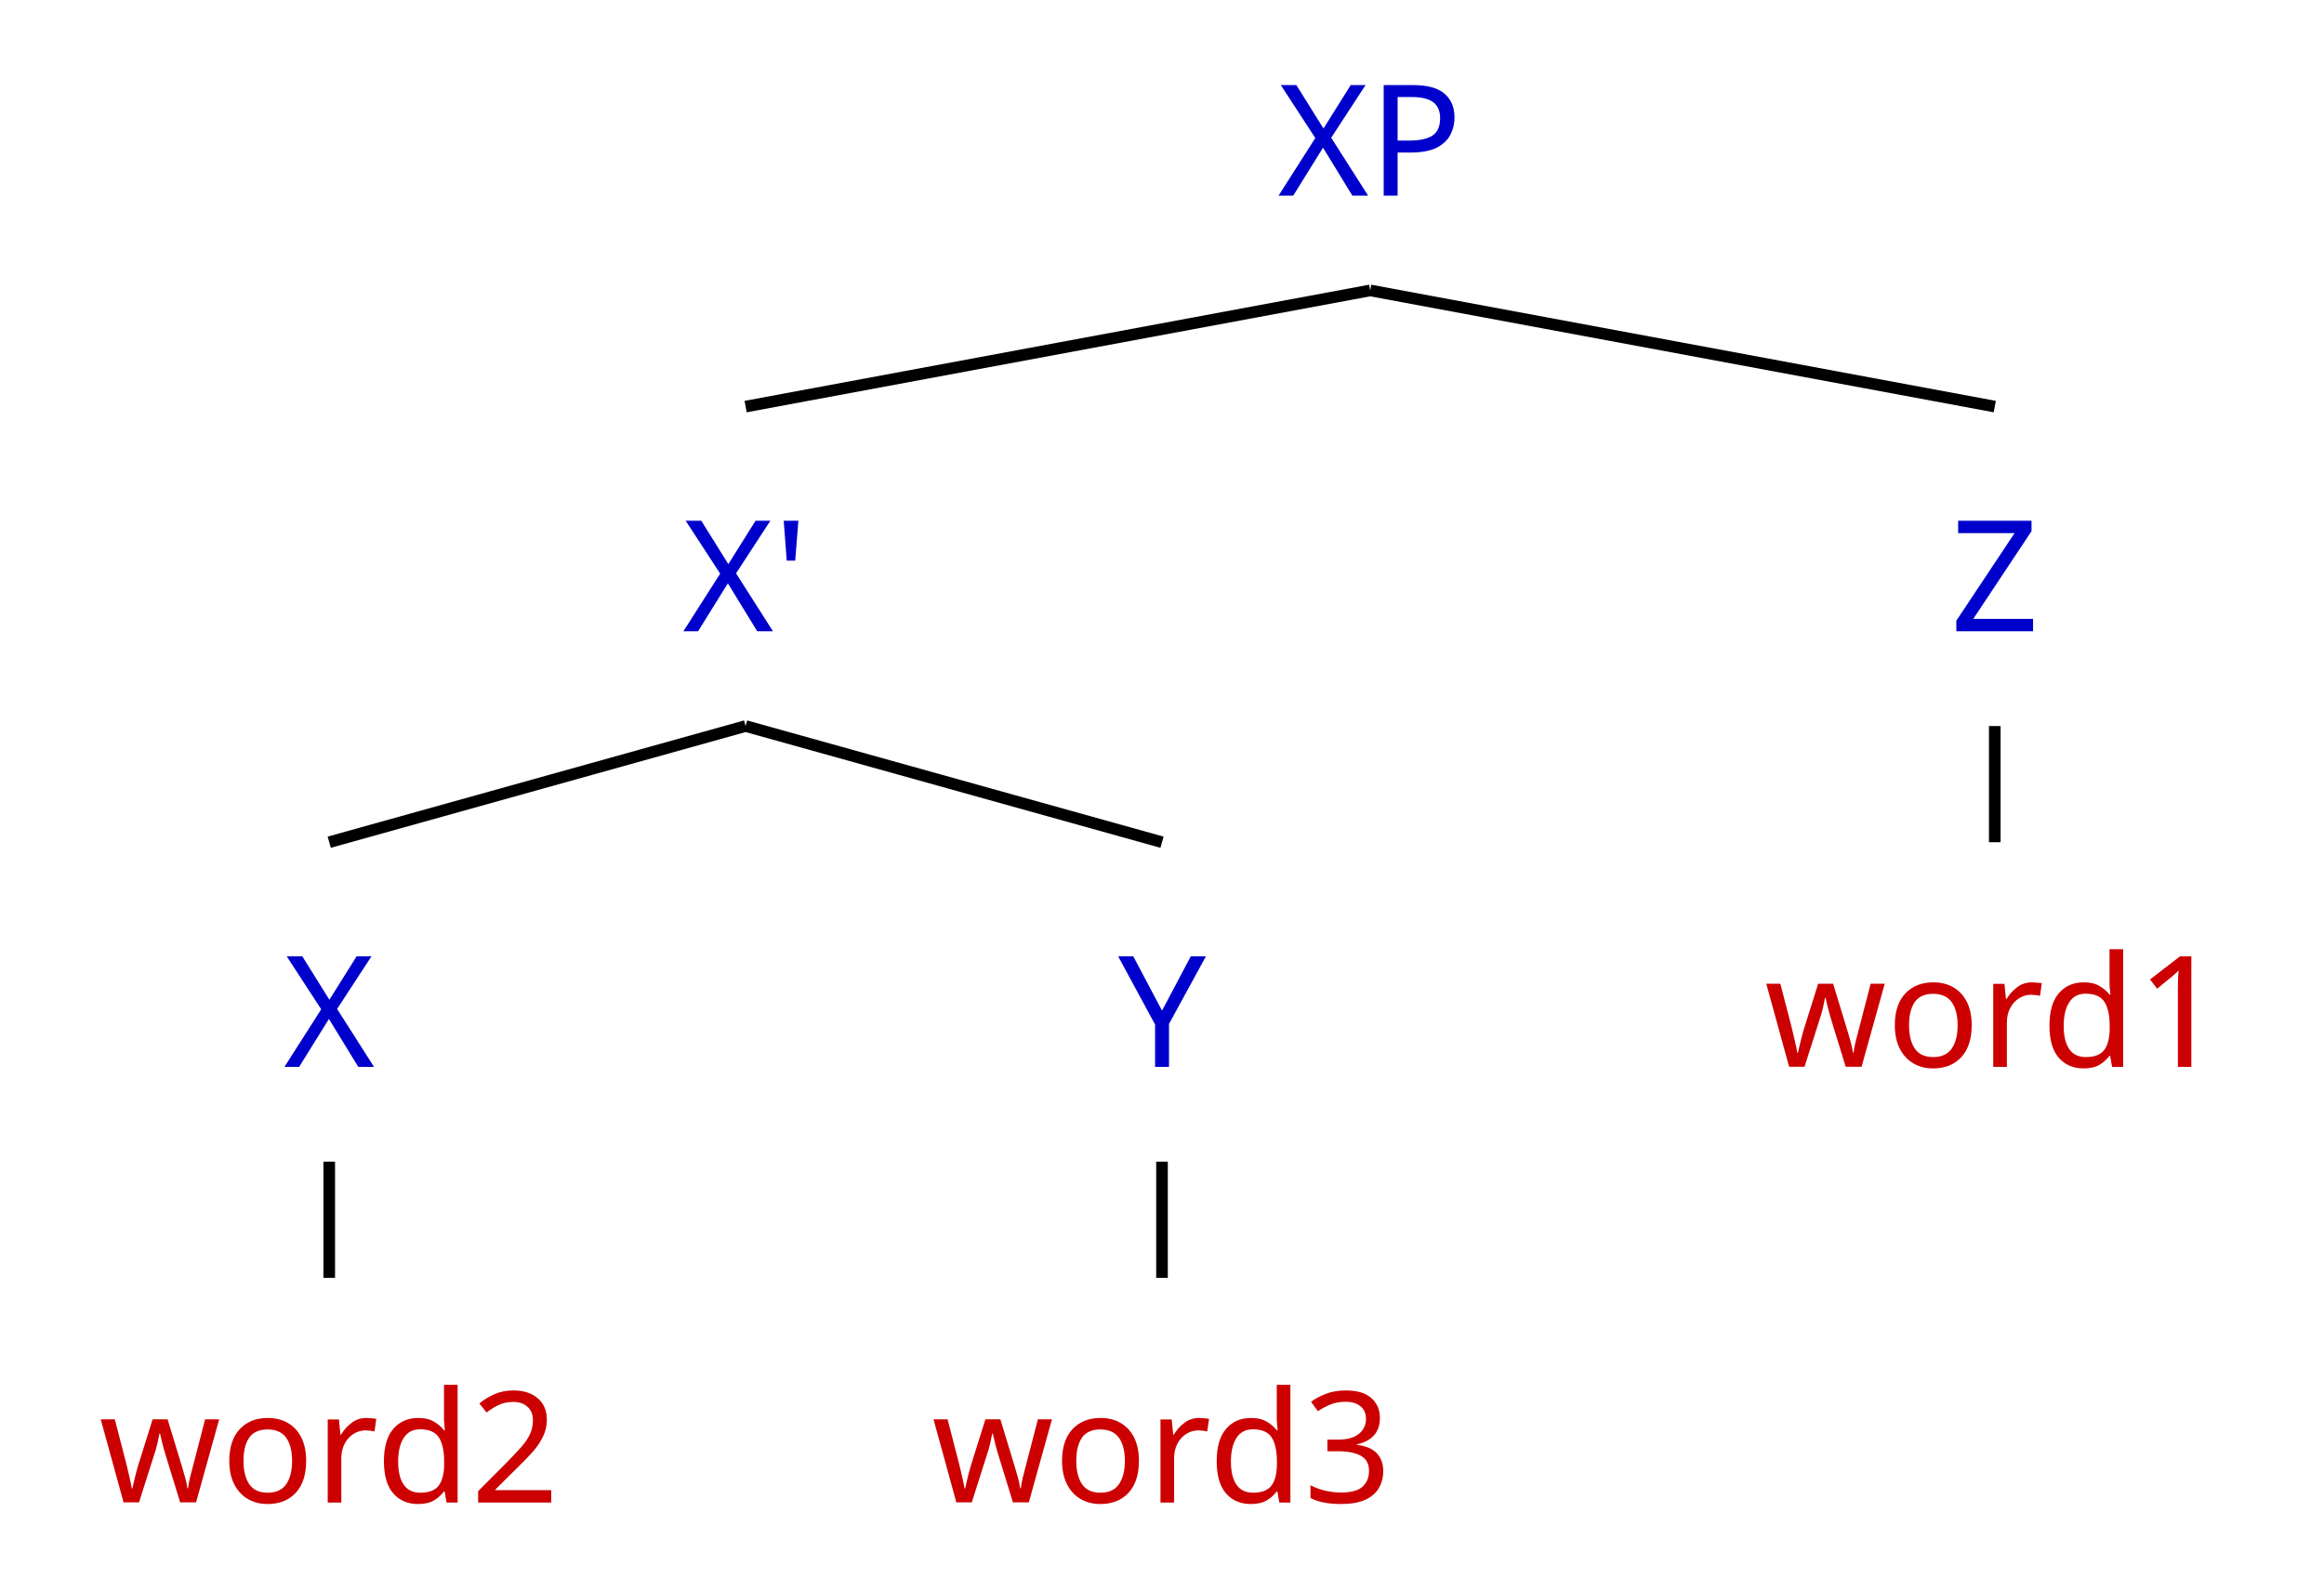
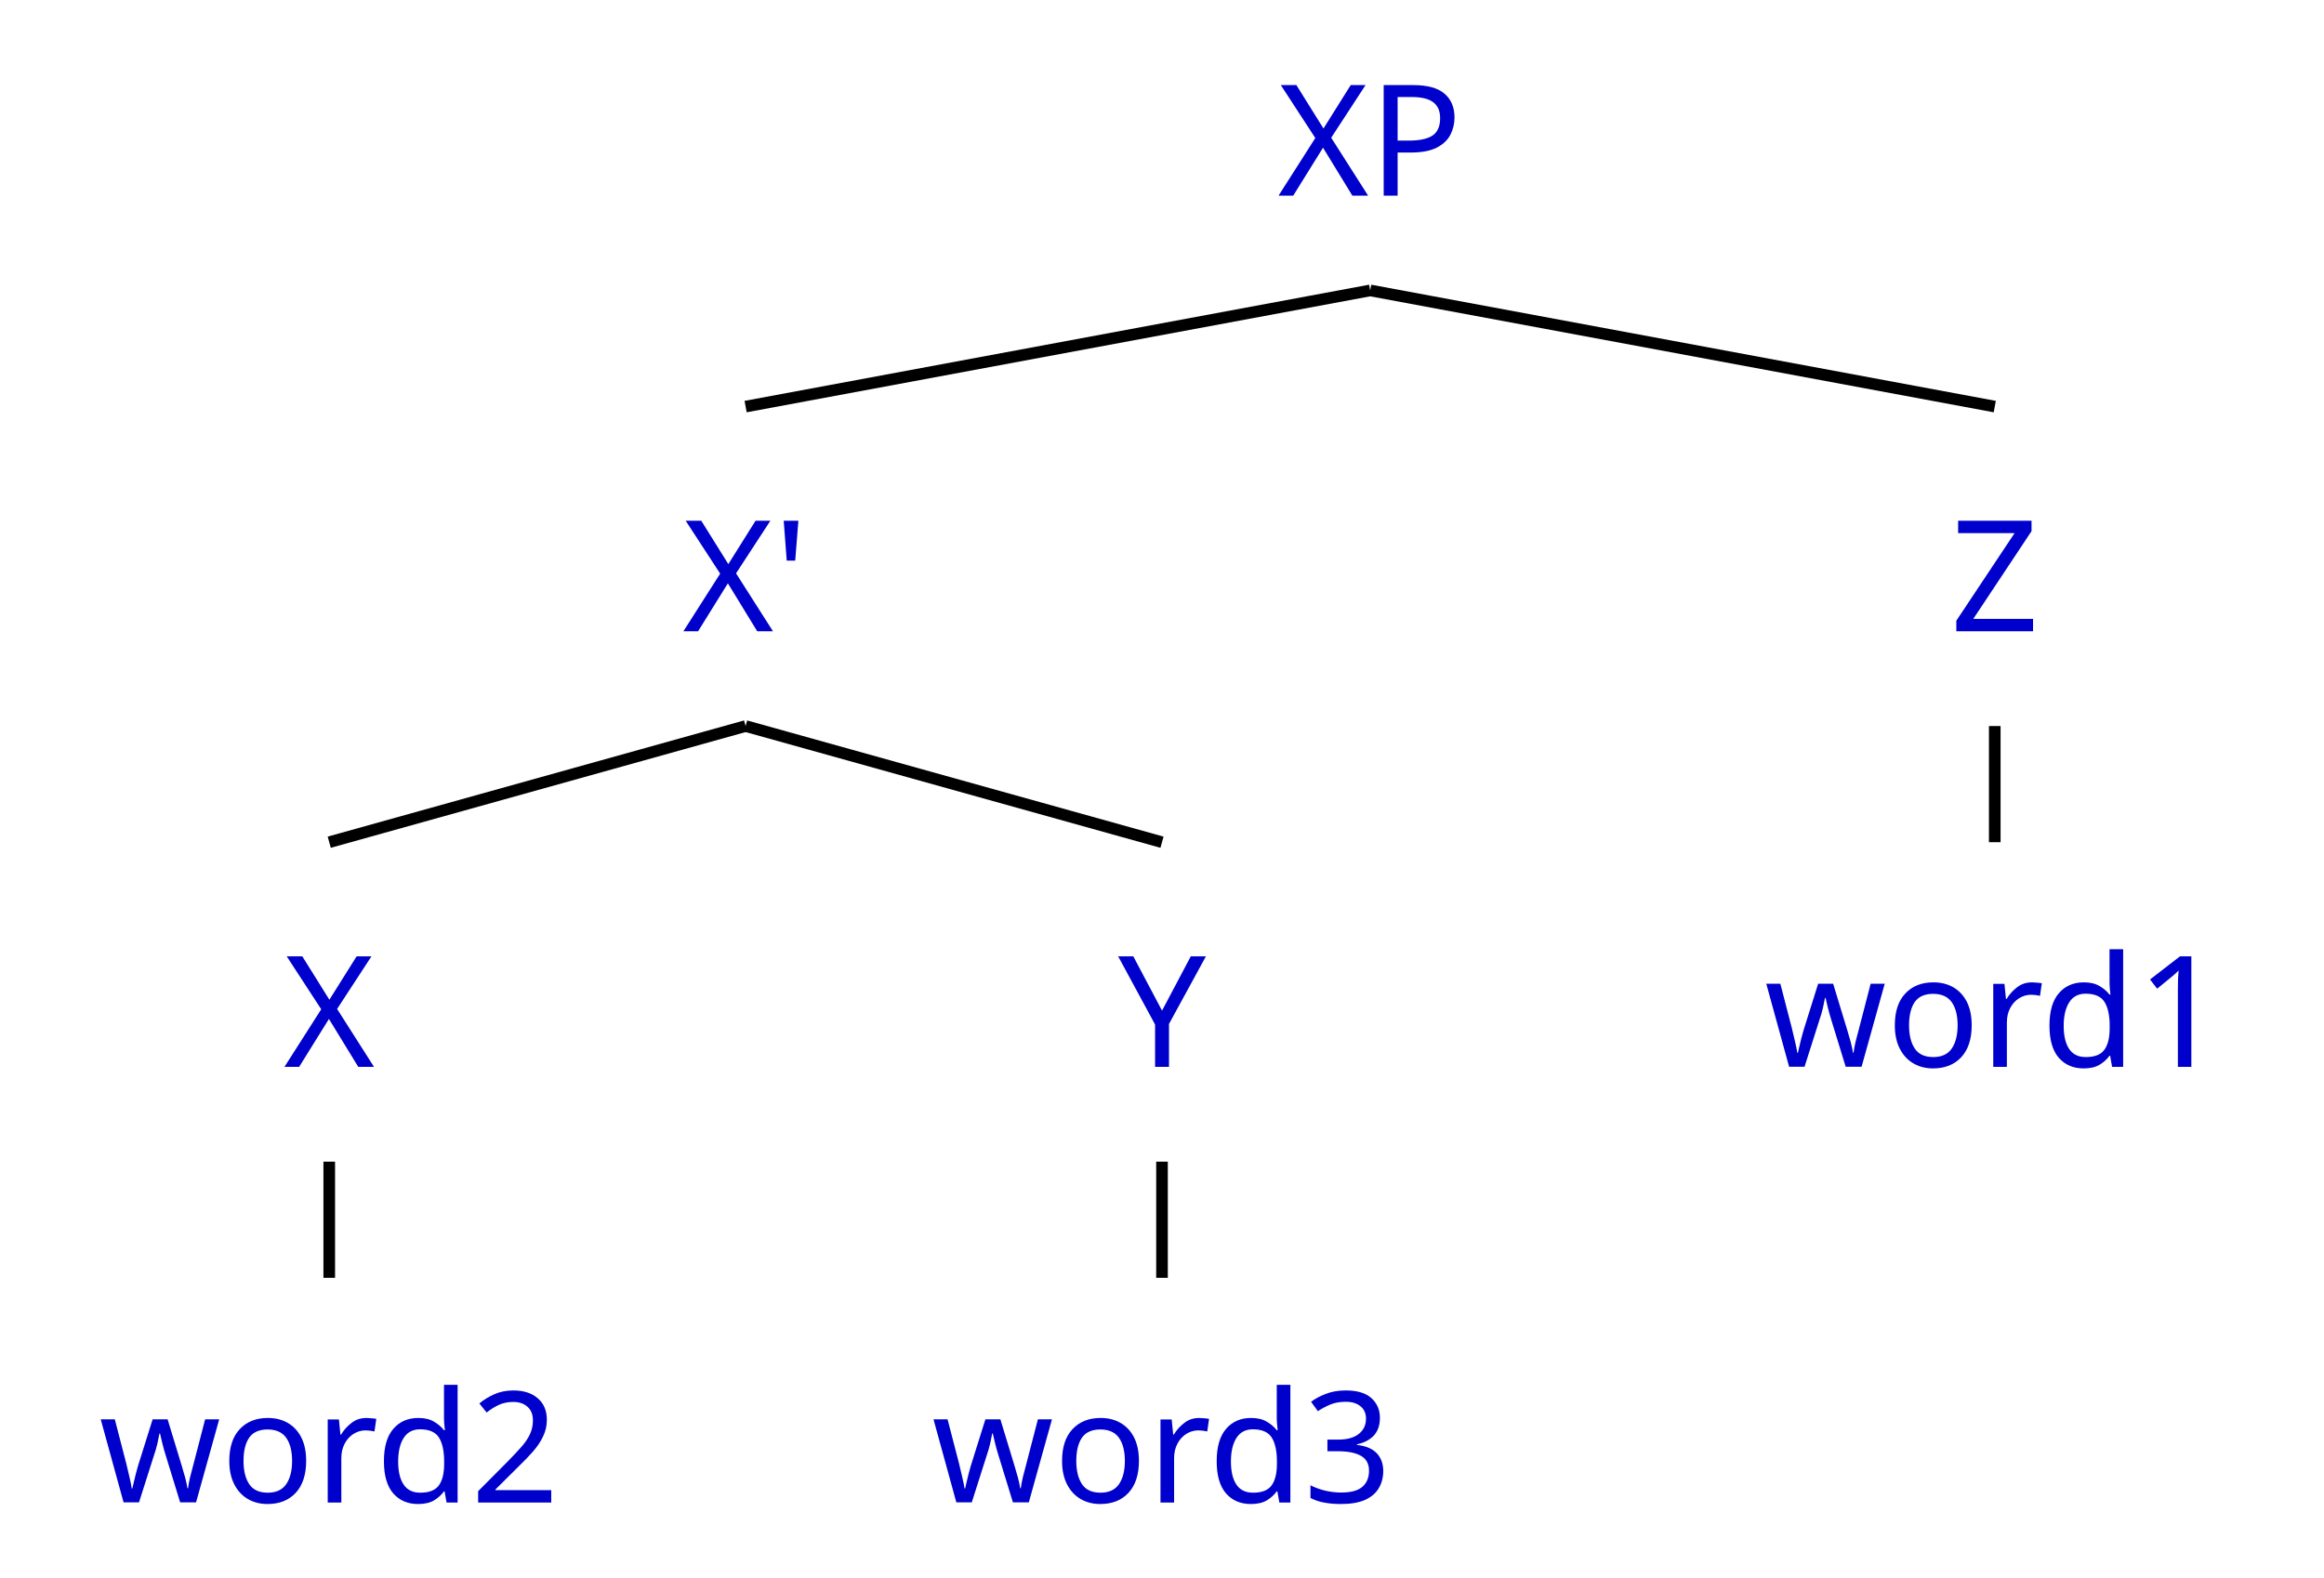
<svg xmlns="http://www.w3.org/2000/svg" class="ste-svg" viewBox="0 0 240 163" width="240" height="163">
  <rect x="0" y="0" width="240" height="163" fill="#ffffff" />
  <g>
    <line x1="141.5" y1="30" x2="77" y2="42" stroke="#000000" stroke-width="1.2" />
    <line x1="141.5" y1="30" x2="206" y2="42" stroke="#000000" stroke-width="1.2" />
    <line x1="77" y1="75" x2="34" y2="87" stroke="#000000" stroke-width="1.2" />
    <line x1="77" y1="75" x2="120" y2="87" stroke="#000000" stroke-width="1.2" />
    <line x1="34" y1="120" x2="34" y2="132" stroke="#000000" stroke-width="1.2" />
    <line x1="120" y1="120" x2="120" y2="132" stroke="#000000" stroke-width="1.2" />
    <line x1="206" y1="75" x2="206" y2="87" stroke="#000000" stroke-width="1.2" />
  </g>
  <g />
  <g>
    <g class="ste-node" data-id="34">
      <rect class="ste-hit" x="120.7" y="0" width="41.6" height="28" rx="6" fill="transparent" pointer-events="all" />
      <text x="141.5" y="14" text-anchor="middle" dominant-baseline="central" font-family="sans-serif" font-size="16" fill="#0000CC" pointer-events="none">XP</text>
    </g>
    <g class="ste-node" data-id="35">
      <rect class="ste-hit" x="56.2" y="45" width="41.6" height="28" rx="6" fill="transparent" pointer-events="all" />
      <text x="77" y="59" text-anchor="middle" dominant-baseline="central" font-family="sans-serif" font-size="16" fill="#0000CC" pointer-events="none">X'</text>
    </g>
    <g class="ste-node" data-id="36">
      <rect class="ste-hit" x="17.6" y="90" width="32.8" height="28" rx="6" fill="transparent" pointer-events="all" />
      <text x="34" y="104" text-anchor="middle" dominant-baseline="central" font-family="sans-serif" font-size="16" fill="#0000CC" pointer-events="none">X</text>
    </g>
    <g class="ste-node" data-id="37">
      <rect class="ste-hit" x="0" y="135" width="68" height="28" rx="6" fill="transparent" pointer-events="all" />
-       <text x="34" y="149" text-anchor="middle" dominant-baseline="central" font-family="sans-serif" font-size="16" fill="#CC0000" pointer-events="none">word2</text>
+       <text x="34" y="149" text-anchor="middle" dominant-baseline="central" font-family="sans-serif" font-size="16" fill="#0000CC" pointer-events="none">word2</text>
    </g>
    <g class="ste-node" data-id="38">
      <rect class="ste-hit" x="103.6" y="90" width="32.8" height="28" rx="6" fill="transparent" pointer-events="all" />
      <text x="120" y="104" text-anchor="middle" dominant-baseline="central" font-family="sans-serif" font-size="16" fill="#0000CC" pointer-events="none">Y</text>
    </g>
    <g class="ste-node" data-id="39">
      <rect class="ste-hit" x="86" y="135" width="68" height="28" rx="6" fill="transparent" pointer-events="all" />
-       <text x="120" y="149" text-anchor="middle" dominant-baseline="central" font-family="sans-serif" font-size="16" fill="#CC0000" pointer-events="none">word3</text>
+       <text x="120" y="149" text-anchor="middle" dominant-baseline="central" font-family="sans-serif" font-size="16" fill="#0000CC" pointer-events="none">word3</text>
    </g>
    <g class="ste-node" data-id="40">
      <rect class="ste-hit" x="189.6" y="45" width="32.8" height="28" rx="6" fill="transparent" pointer-events="all" />
      <text x="206" y="59" text-anchor="middle" dominant-baseline="central" font-family="sans-serif" font-size="16" fill="#0000CC" pointer-events="none">Z</text>
    </g>
    <g class="ste-node" data-id="41">
      <rect class="ste-hit" x="172" y="90" width="68" height="28" rx="6" fill="transparent" pointer-events="all" />
-       <text x="206" y="104" text-anchor="middle" dominant-baseline="central" font-family="sans-serif" font-size="16" fill="#CC0000" pointer-events="none">word1</text>
+       <text x="206" y="104" text-anchor="middle" dominant-baseline="central" font-family="sans-serif" font-size="16" fill="#0000CC" pointer-events="none">word1</text>
    </g>
  </g>
</svg>
